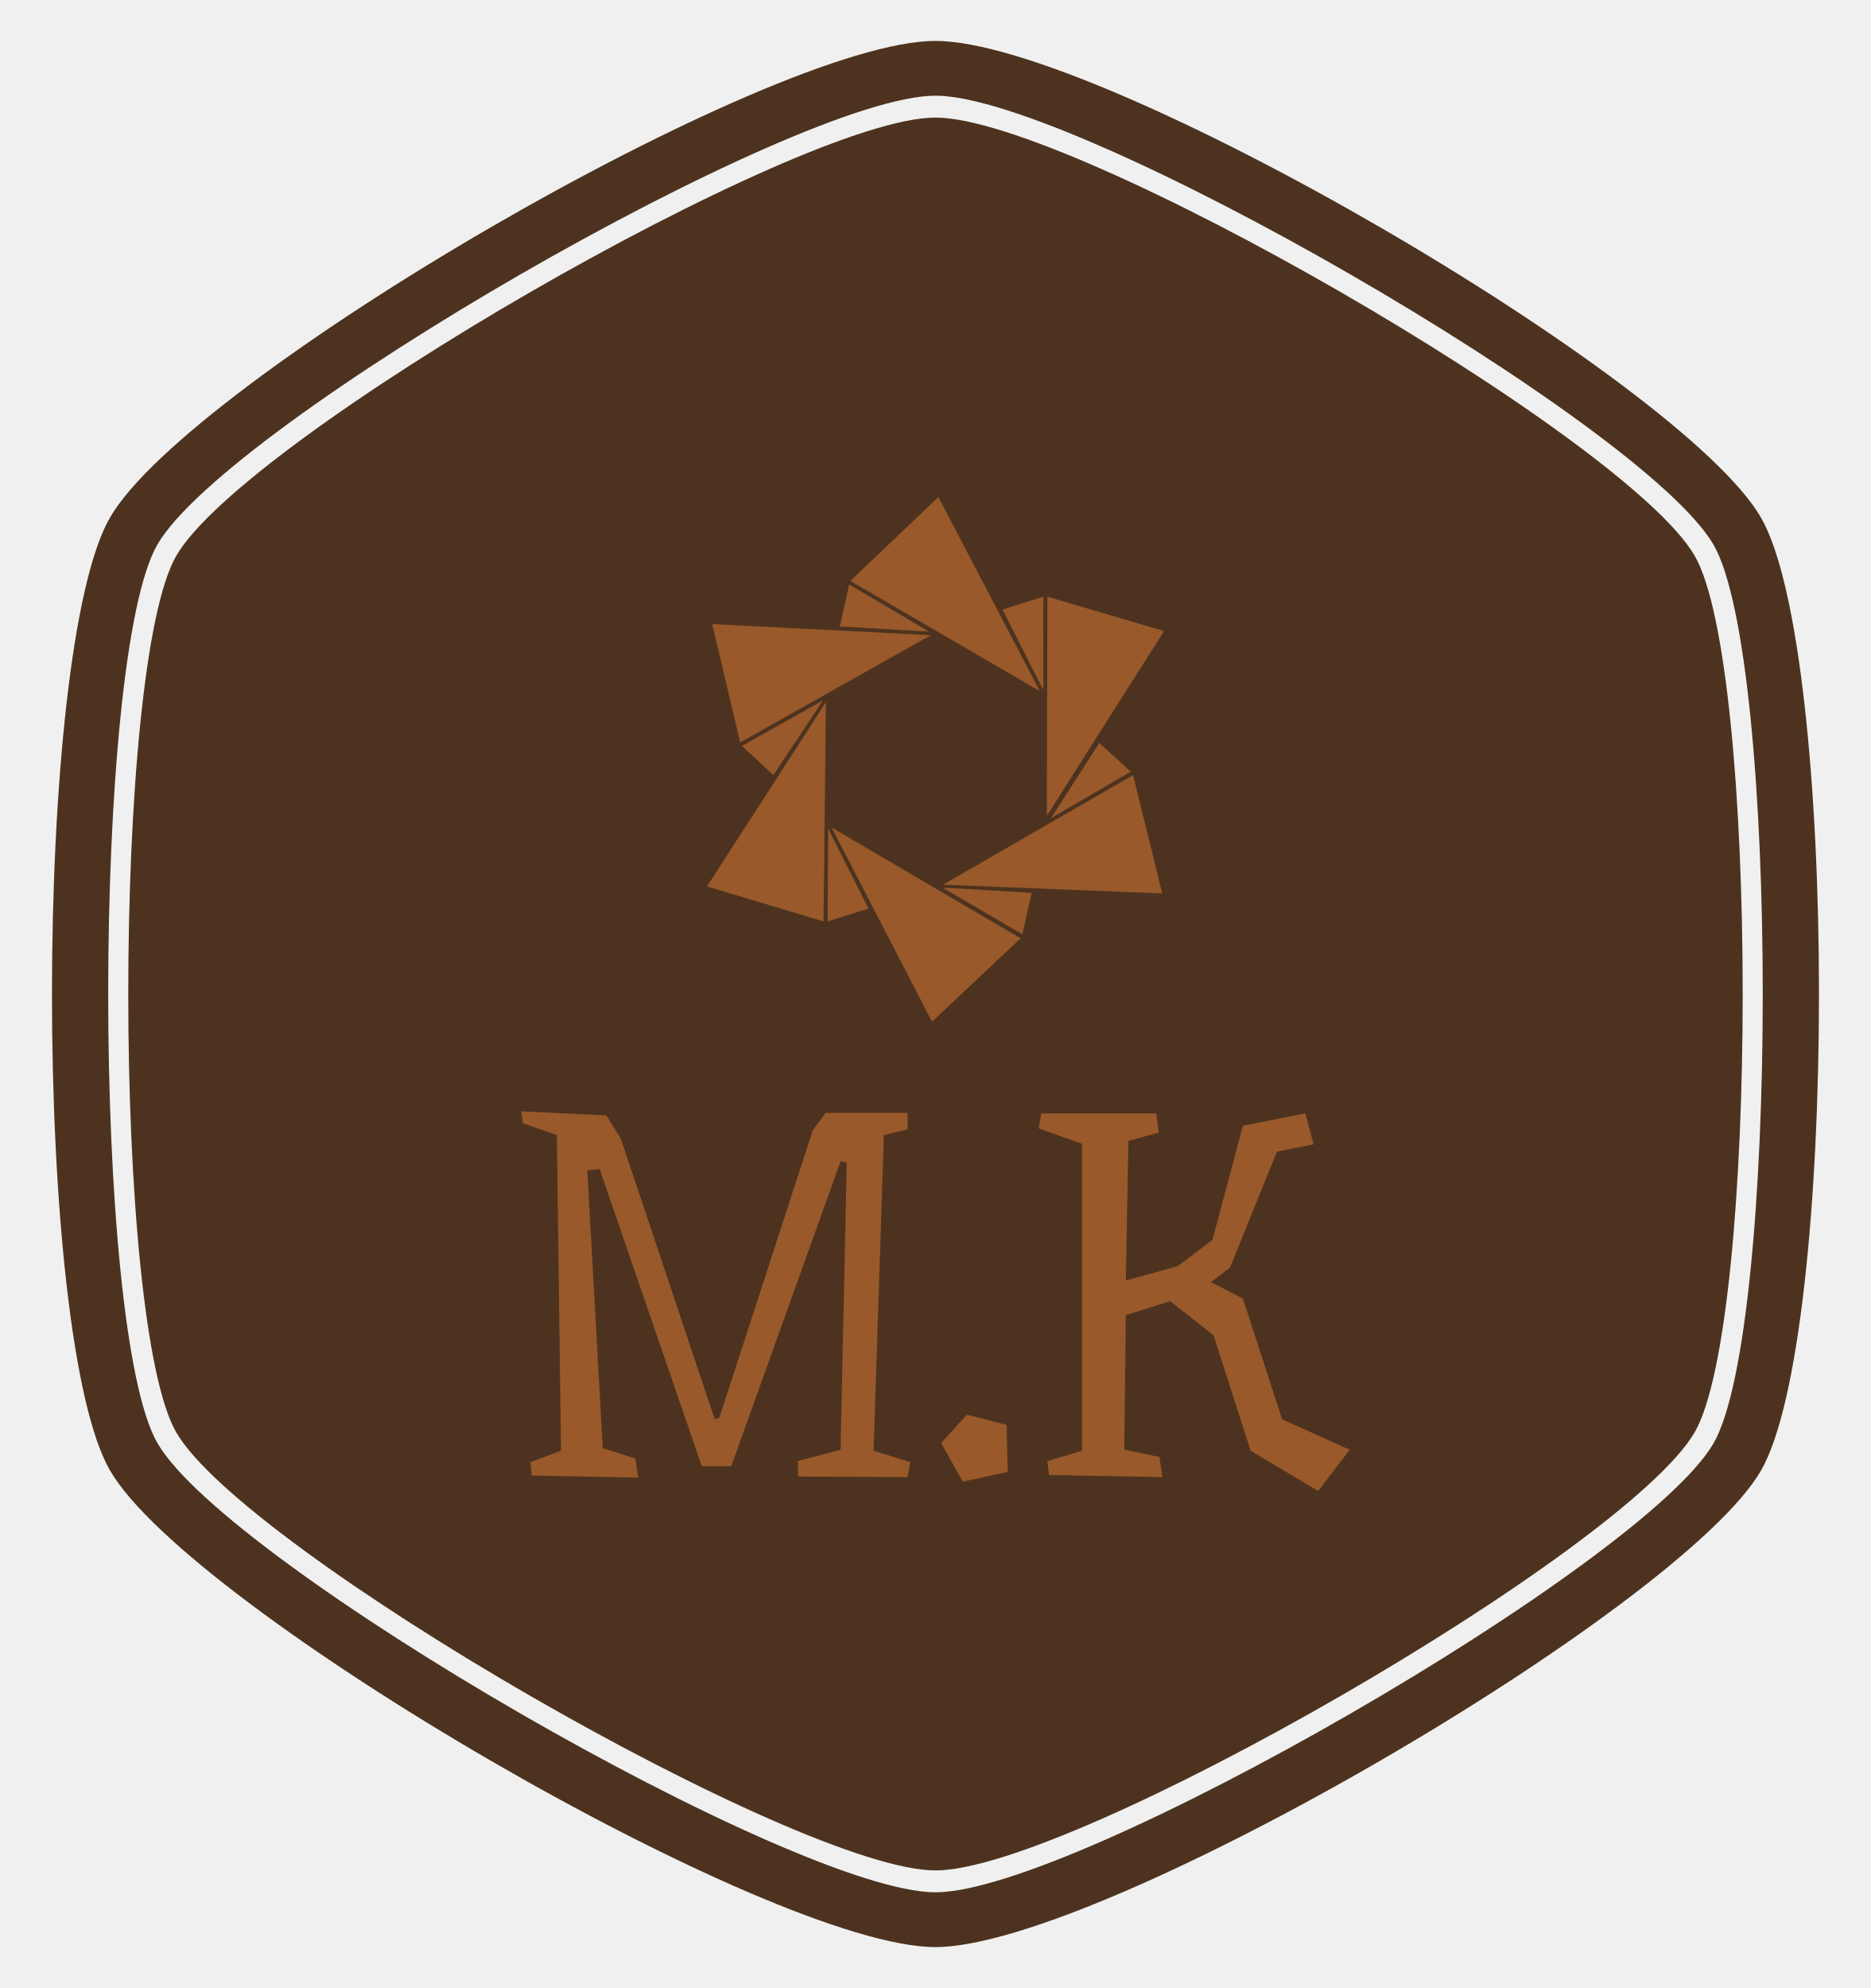
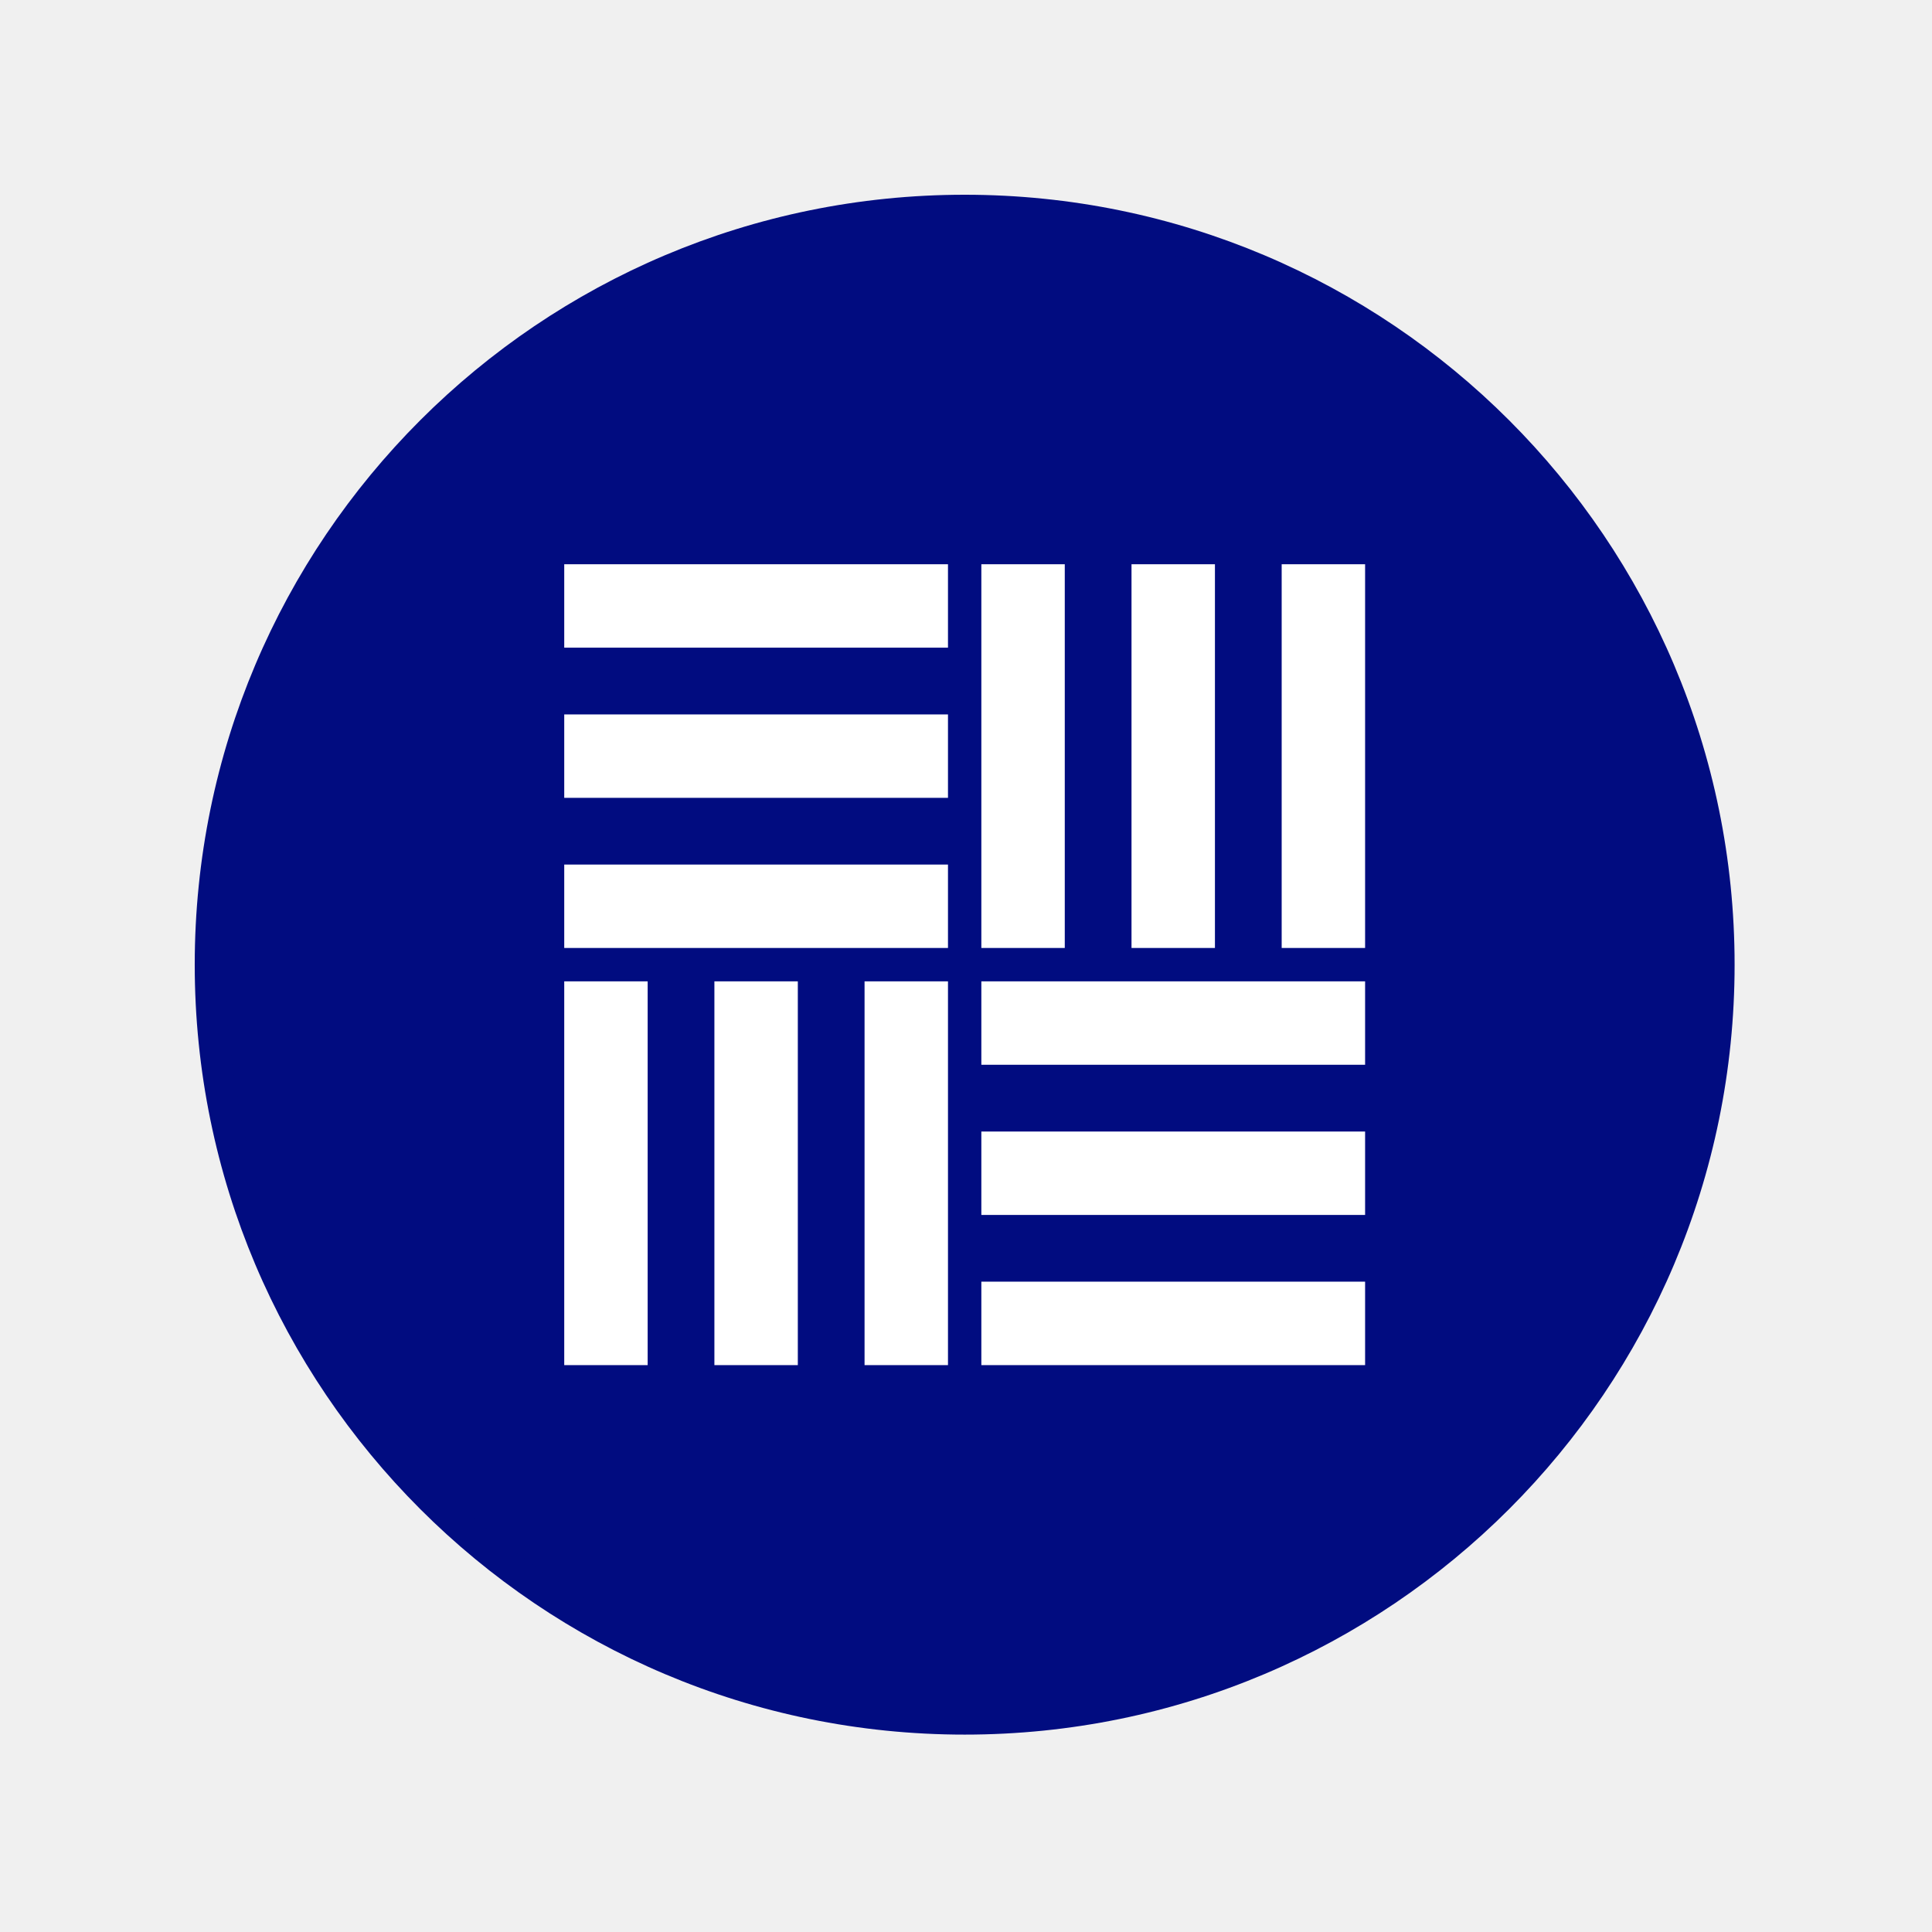
- <svg xmlns="http://www.w3.org/2000/svg" version="1.1" width="400" height="425" viewBox="0 0 1000 1125">
-   <g transform="matrix(1,0,0,1,0,0)">
-     <svg viewBox="0 0 320 360" data-background-color="#99592a" preserveAspectRatio="xMidYMid meet" height="1125" width="1000">
-       <g id="tight-bounds" transform="matrix(1,0,0,1,0,0)">
-         <svg viewBox="0 0 320 360" height="360" width="320">
+ <svg xmlns="http://www.w3.org/2000/svg" version="1.1" width="128" height="128" viewBox="0 0 128 128">
+   <g transform="matrix(0.8046875,0,0,0.8046875,12.41184,12.81487)">
+     <svg viewBox="0 0 98 98" data-background-color="#ffffff" preserveAspectRatio="xMidYMid meet" height="127" width="128">
+       <g id="tight-bounds" transform="matrix(1,0,0,1,0.08387968,0.08387968)">
+         <svg viewBox="0 0 97.832 97.832" height="97.832" width="97.832">
          <g>
            <svg />
          </g>
          <g>
-             <svg viewBox="0 0 320 360" height="360" width="320">
+             <svg viewBox="0 0 97.832 97.832" height="97.832" width="97.832">
              <g>
-                 <path d="M297.491 100.645c-12.426-21.51-112.674-79.355-137.491-79.355-24.817 0-125.028 57.845-137.491 79.355-11.591 20.02-11.591 138.726 0 158.746 12.463 21.474 112.674 79.319 137.491 79.319 24.817 0 125.064-57.845 137.491-79.355 11.591-20.02 11.591-138.69 0-158.71zM309.481 93.705c-14.461-24.998-119.469-86.295-149.481-86.295-30.012 0-135.02 61.297-149.481 86.295-14.025 24.199-14.025 148.391 0 172.59 14.461 24.998 119.469 86.295 149.481 86.295 30.012 0 135.02-61.297 149.481-86.259 14.025-24.235 14.025-148.427 0-172.626zM300.906 261.353c-12.753 22.055-115.472 81.317-140.906 81.318-25.434 0-128.153-59.298-140.906-81.354-11.881-20.529-11.881-142.178 0-162.707 12.753-22.019 115.472-81.281 140.906-81.281 25.434 0 128.153 59.298 140.906 81.318 11.881 20.529 11.881 142.178 0 162.706z" fill="#4d331f" fill-rule="nonzero" stroke="none" stroke-width="1" stroke-linecap="butt" stroke-linejoin="miter" stroke-miterlimit="10" stroke-dasharray="" stroke-dashoffset="0" font-family="none" font-weight="none" font-size="none" text-anchor="none" style="mix-blend-mode: normal" data-fill-palette-color="tertiary" />
+                 <path d="M0 48.916c0-27.016 21.9-48.916 48.916-48.916 27.016 0 48.916 21.9 48.916 48.916 0 27.016-21.9 48.916-48.916 48.916-27.016 0-48.916-21.9-48.916-48.916zM48.916 93.244c24.481 0 44.328-19.846 44.328-44.328 0-24.481-19.846-44.328-44.328-44.327-24.481 0-44.328 19.846-44.327 44.327 0 24.481 19.846 44.328 44.327 44.328z" data-fill-palette-color="tertiary" fill="#010c80" stroke="transparent" />
+                 <ellipse rx="46.959" ry="46.959" cx="48.916" cy="48.916" fill="#010c80" stroke="transparent" stroke-width="0" fill-opacity="1" data-fill-palette-color="tertiary" />
              </g>
-               <g transform="matrix(1,0,0,1,84.98848,90)">
-                 <svg viewBox="0 0 150.023 180" height="180" width="150.023">
+               <g transform="matrix(1,0,0,1,23.47539,23.47539)">
+                 <svg viewBox="0 0 50.881 50.881" height="50.881" width="50.881">
                  <g>
-                     <svg viewBox="0 0 150.023 180" height="180" width="150.023">
+                     <svg viewBox="0 0 50.881 50.881" height="50.881" width="50.881">
                      <g>
-                         <svg viewBox="0 0 224 268.759" height="180" width="150.023">
-                           <g transform="matrix(1,0,0,1,0,166.1037)">
-                             <svg viewBox="0 0 224 102.655" height="102.655" width="224">
+                         <svg viewBox="0 0 50.881 50.881" height="50.881" width="50.881">
+                           <g>
+                             <svg viewBox="0 0 50.881 50.881" height="50.881" width="50.881">
                              <g>
-                                 <svg viewBox="0 0 224 102.655" height="102.655" width="224">
+                                 <svg viewBox="0 0 50.881 50.881" height="50.881" width="50.881">
                                  <g>
-                                     <svg viewBox="0 0 224 102.655" height="102.655" width="224">
-                                       <g transform="matrix(1,0,0,1,0,0)">
-                                         <svg width="224" viewBox="1.5 -35.25 80.3 36.8" height="102.655" data-palette-color="#99592a">
-                                           <path d="M35.65-2.35L39.2-1.25 38.95 0.2 28.35 0.15 28.3-1.35 32.45-2.45 33.05-30.3 32.45-30.4 21.85-0.85 19-0.85 9.1-29.65 7.9-29.55 9.4-2.6 12.55-1.6 12.85 0.25 2.5 0.05 2.4-1.25 5.35-2.35 4.95-32.95 1.65-34.1 1.5-35.25 9.75-34.85 11.15-32.6 20.25-5.4 20.7-5.55 29.75-33.4 31-35.1 38.95-35.1 38.95-33.5 36.65-32.95 35.65-2.35ZM42.2-3.1L44.7-5.85 48.55-4.85 48.65-0.3 44.3 0.65 42.2-3.1ZM75.25-5.4L81.8-2.45 78.75 1.55 72.2-2.35 68.6-13.55 64.4-16.85 60.1-15.5 59.95-2.45 63.35-1.75 63.65 0.2 52.65 0 52.5-1.35 55.85-2.35 55.85-32.1 51.65-33.6 51.9-35.05 63.05-35.05 63.3-33.2 60.25-32.35 60.35-32.3 60.1-18.85 65.15-20.25 68.5-22.8 71.45-33.85 77.5-35.05 78.3-32.05 74.75-31.35 70.2-20.1 68.35-18.7 71.45-17.1 75.25-5.4Z" opacity="1" transform="matrix(1,0,0,1,0,0)" fill="#99592a" class="undefined-text-0" data-fill-palette-color="quaternary" id="text-0" />
+                                     <svg viewBox="0 0 50.881 50.881" height="50.881" width="50.881">
+                                       <g>
+                                         <svg version="1.0" x="0" y="0" viewBox="1 1 48 48" enable-background="new 0 0 50 50" xml:space="preserve" height="50.881" width="50.881" class="icon-icon-0" data-fill-palette-color="quaternary" id="icon-0">
+                                           <g fill="#ffffff" data-fill-palette-color="quaternary">
+                                             <g fill="#ffffff" data-fill-palette-color="quaternary">
+                                               <rect x="1" y="1" fill="#ffffff" width="23" height="5" data-fill-palette-color="quaternary" />
+                                               <rect x="1" y="10" fill="#ffffff" width="23" height="5" data-fill-palette-color="quaternary" />
+                                               <rect x="1" y="19" fill="#ffffff" width="23" height="5" data-fill-palette-color="quaternary" />
+                                             </g>
+                                             <g fill="#ffffff" data-fill-palette-color="quaternary">
+                                               <rect x="26" y="26" fill="#ffffff" width="23" height="5" data-fill-palette-color="quaternary" />
+                                               <rect x="26" y="35" fill="#ffffff" width="23" height="5" data-fill-palette-color="quaternary" />
+                                               <rect x="26" y="44" fill="#ffffff" width="23" height="5" data-fill-palette-color="quaternary" />
+                                             </g>
+                                             <g fill="#ffffff" data-fill-palette-color="quaternary">
+                                               <rect x="19" y="26" fill="#ffffff" width="5" height="23" data-fill-palette-color="quaternary" />
+                                               <rect x="10" y="26" fill="#ffffff" width="5" height="23" data-fill-palette-color="quaternary" />
+                                               <rect x="1" y="26" fill="#ffffff" width="5" height="23" data-fill-palette-color="quaternary" />
+                                             </g>
+                                             <g fill="#ffffff" data-fill-palette-color="quaternary">
+                                               <rect x="44" y="1" fill="#ffffff" width="5" height="23" data-fill-palette-color="quaternary" />
+                                               <rect x="35" y="1" fill="#ffffff" width="5" height="23" data-fill-palette-color="quaternary" />
+                                               <rect x="26" y="1" fill="#ffffff" width="5" height="23" data-fill-palette-color="quaternary" />
+                                             </g>
+                                           </g>
                                        </svg>
                                      </g>
                                    </svg>
                                  </g>
                                </svg>
                              </g>
                            </svg>
                          </g>
-                           <g transform="matrix(1,0,0,1,50.20805,0)">
-                             <svg viewBox="0 0 123.584 141.869" height="141.869" width="123.584">
-                               <g>
-                                 <svg version="1.1" x="0" y="0" viewBox="10.1 5.2 78.4 90" enable-background="new 0 0 100 100" xml:space="preserve" height="141.869" width="123.584" class="icon-icon-0" data-fill-palette-color="quaternary" id="icon-0">
-                                   <polygon fill-rule="evenodd" clip-rule="evenodd" fill="#99592a" points="88.5,28.2 68.4,59.9 68.5,22.3 " data-fill-palette-color="quaternary" />
-                                   <polygon fill-rule="evenodd" clip-rule="evenodd" fill="#99592a" points="49.8,5.2 67.2,38.5 34.7,19.6 " data-fill-palette-color="quaternary" />
-                                   <polygon fill-rule="evenodd" clip-rule="evenodd" fill="#99592a" points="67.8,38.3 67.8,22.3 60.8,24.5 " data-fill-palette-color="quaternary" />
-                                   <polygon fill-rule="evenodd" clip-rule="evenodd" fill="#99592a" points="88.2,73.2 50.6,71.7 83.2,52.9 " data-fill-palette-color="quaternary" />
-                                   <polygon fill-rule="evenodd" clip-rule="evenodd" fill="#99592a" points="69.1,60.3 82.8,52.3 77.4,47.4 " data-fill-palette-color="quaternary" />
-                                   <polygon fill-rule="evenodd" clip-rule="evenodd" fill="#99592a" points="48.7,95.2 31.5,61.9 63.9,80.9 " data-fill-palette-color="quaternary" />
-                                   <polygon fill-rule="evenodd" clip-rule="evenodd" fill="#99592a" points="50.5,72.2 64.2,80.2 65.8,73.1 " data-fill-palette-color="quaternary" />
-                                   <polygon fill-rule="evenodd" clip-rule="evenodd" fill="#99592a" points="10.1,72 30.5,40.4 30.1,78 " data-fill-palette-color="quaternary" />
-                                   <polygon fill-rule="evenodd" clip-rule="evenodd" fill="#99592a" points="30.9,62.1 30.8,78 37.8,75.8 " data-fill-palette-color="quaternary" />
-                                   <polygon fill-rule="evenodd" clip-rule="evenodd" fill="#99592a" points="11,27 48.5,28.9 15.8,47.3 " data-fill-palette-color="quaternary" />
-                                   <polygon fill-rule="evenodd" clip-rule="evenodd" fill="#99592a" points="30,40.1 16.1,47.9 21.5,52.9 " data-fill-palette-color="quaternary" />
-                                   <polygon fill-rule="evenodd" clip-rule="evenodd" fill="#99592a" points="48.2,28.3 34.5,20.2 32.9,27.4 " data-fill-palette-color="quaternary" />
-                                 </svg>
-                               </g>
-                             </svg>
-                           </g>
-                           <g />
                        </svg>
                      </g>
+                       <g />
                    </svg>
                  </g>
                </svg>
              </g>
            </svg>
          </g>
          <defs />
        </svg>
-         <rect width="320" height="360" fill="none" stroke="none" visibility="hidden" />
+         <rect width="97.832" height="97.832" fill="none" stroke="none" visibility="hidden" />
      </g>
    </svg>
  </g>
</svg>
